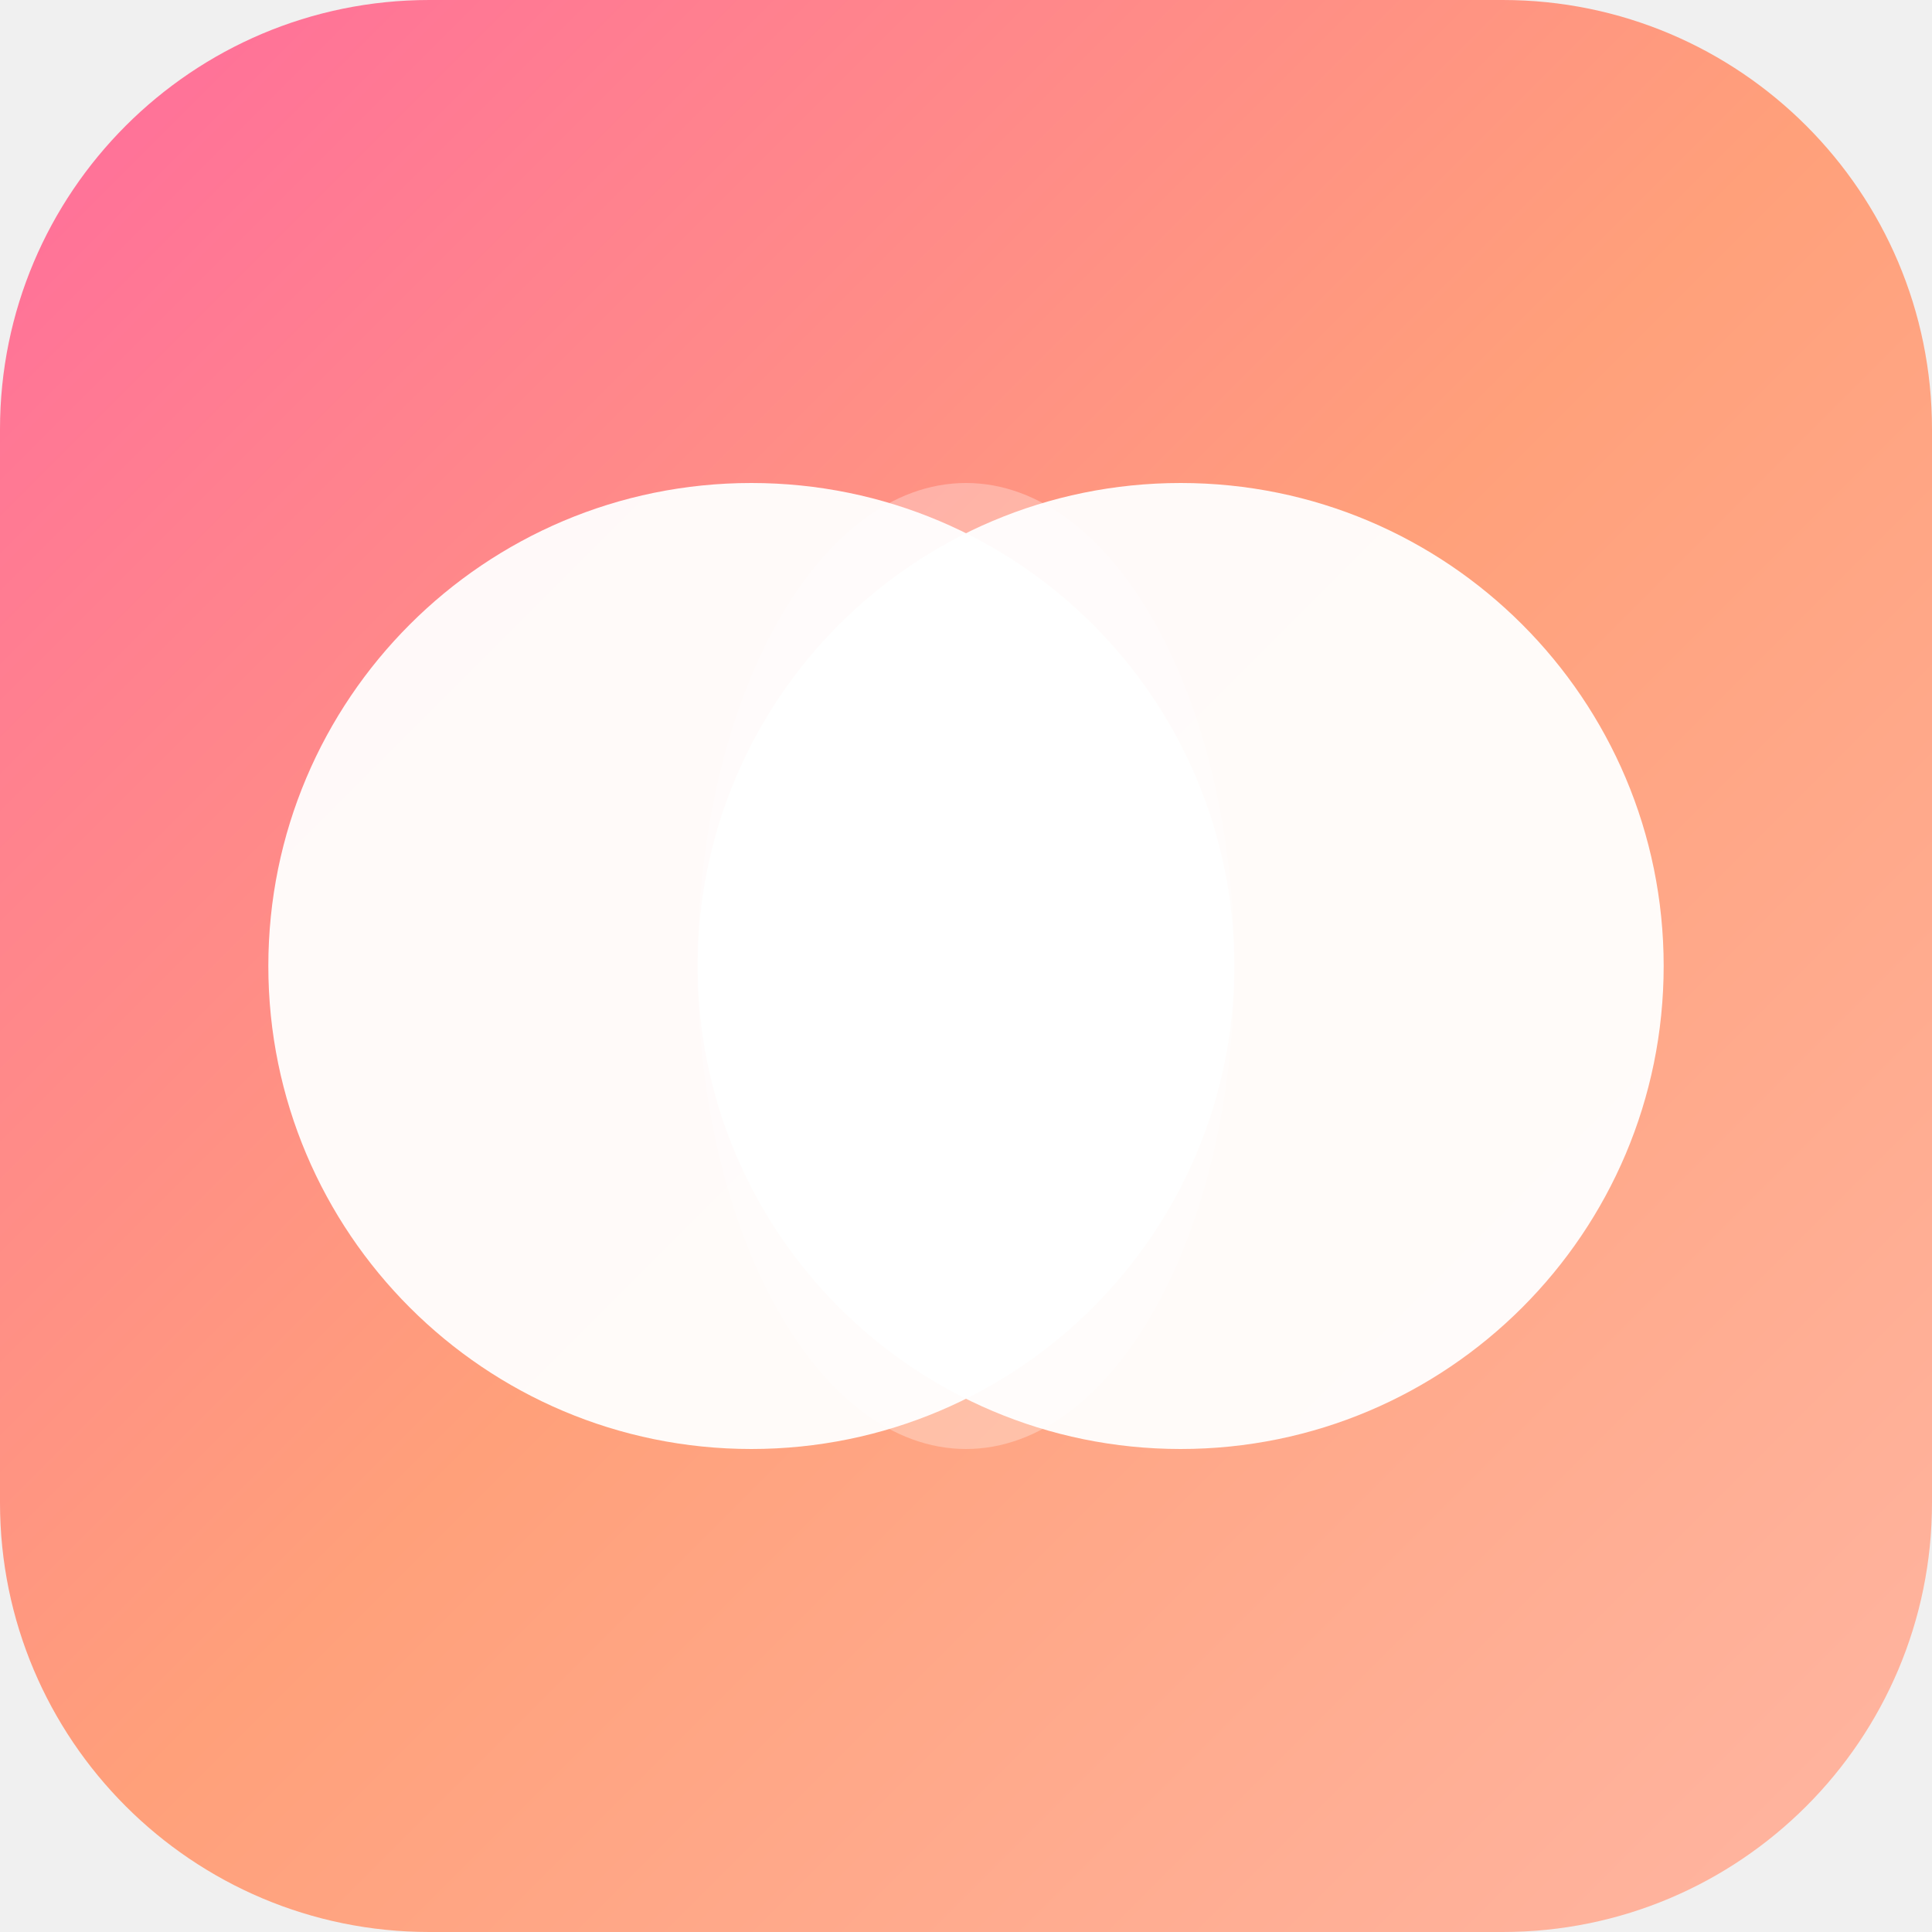
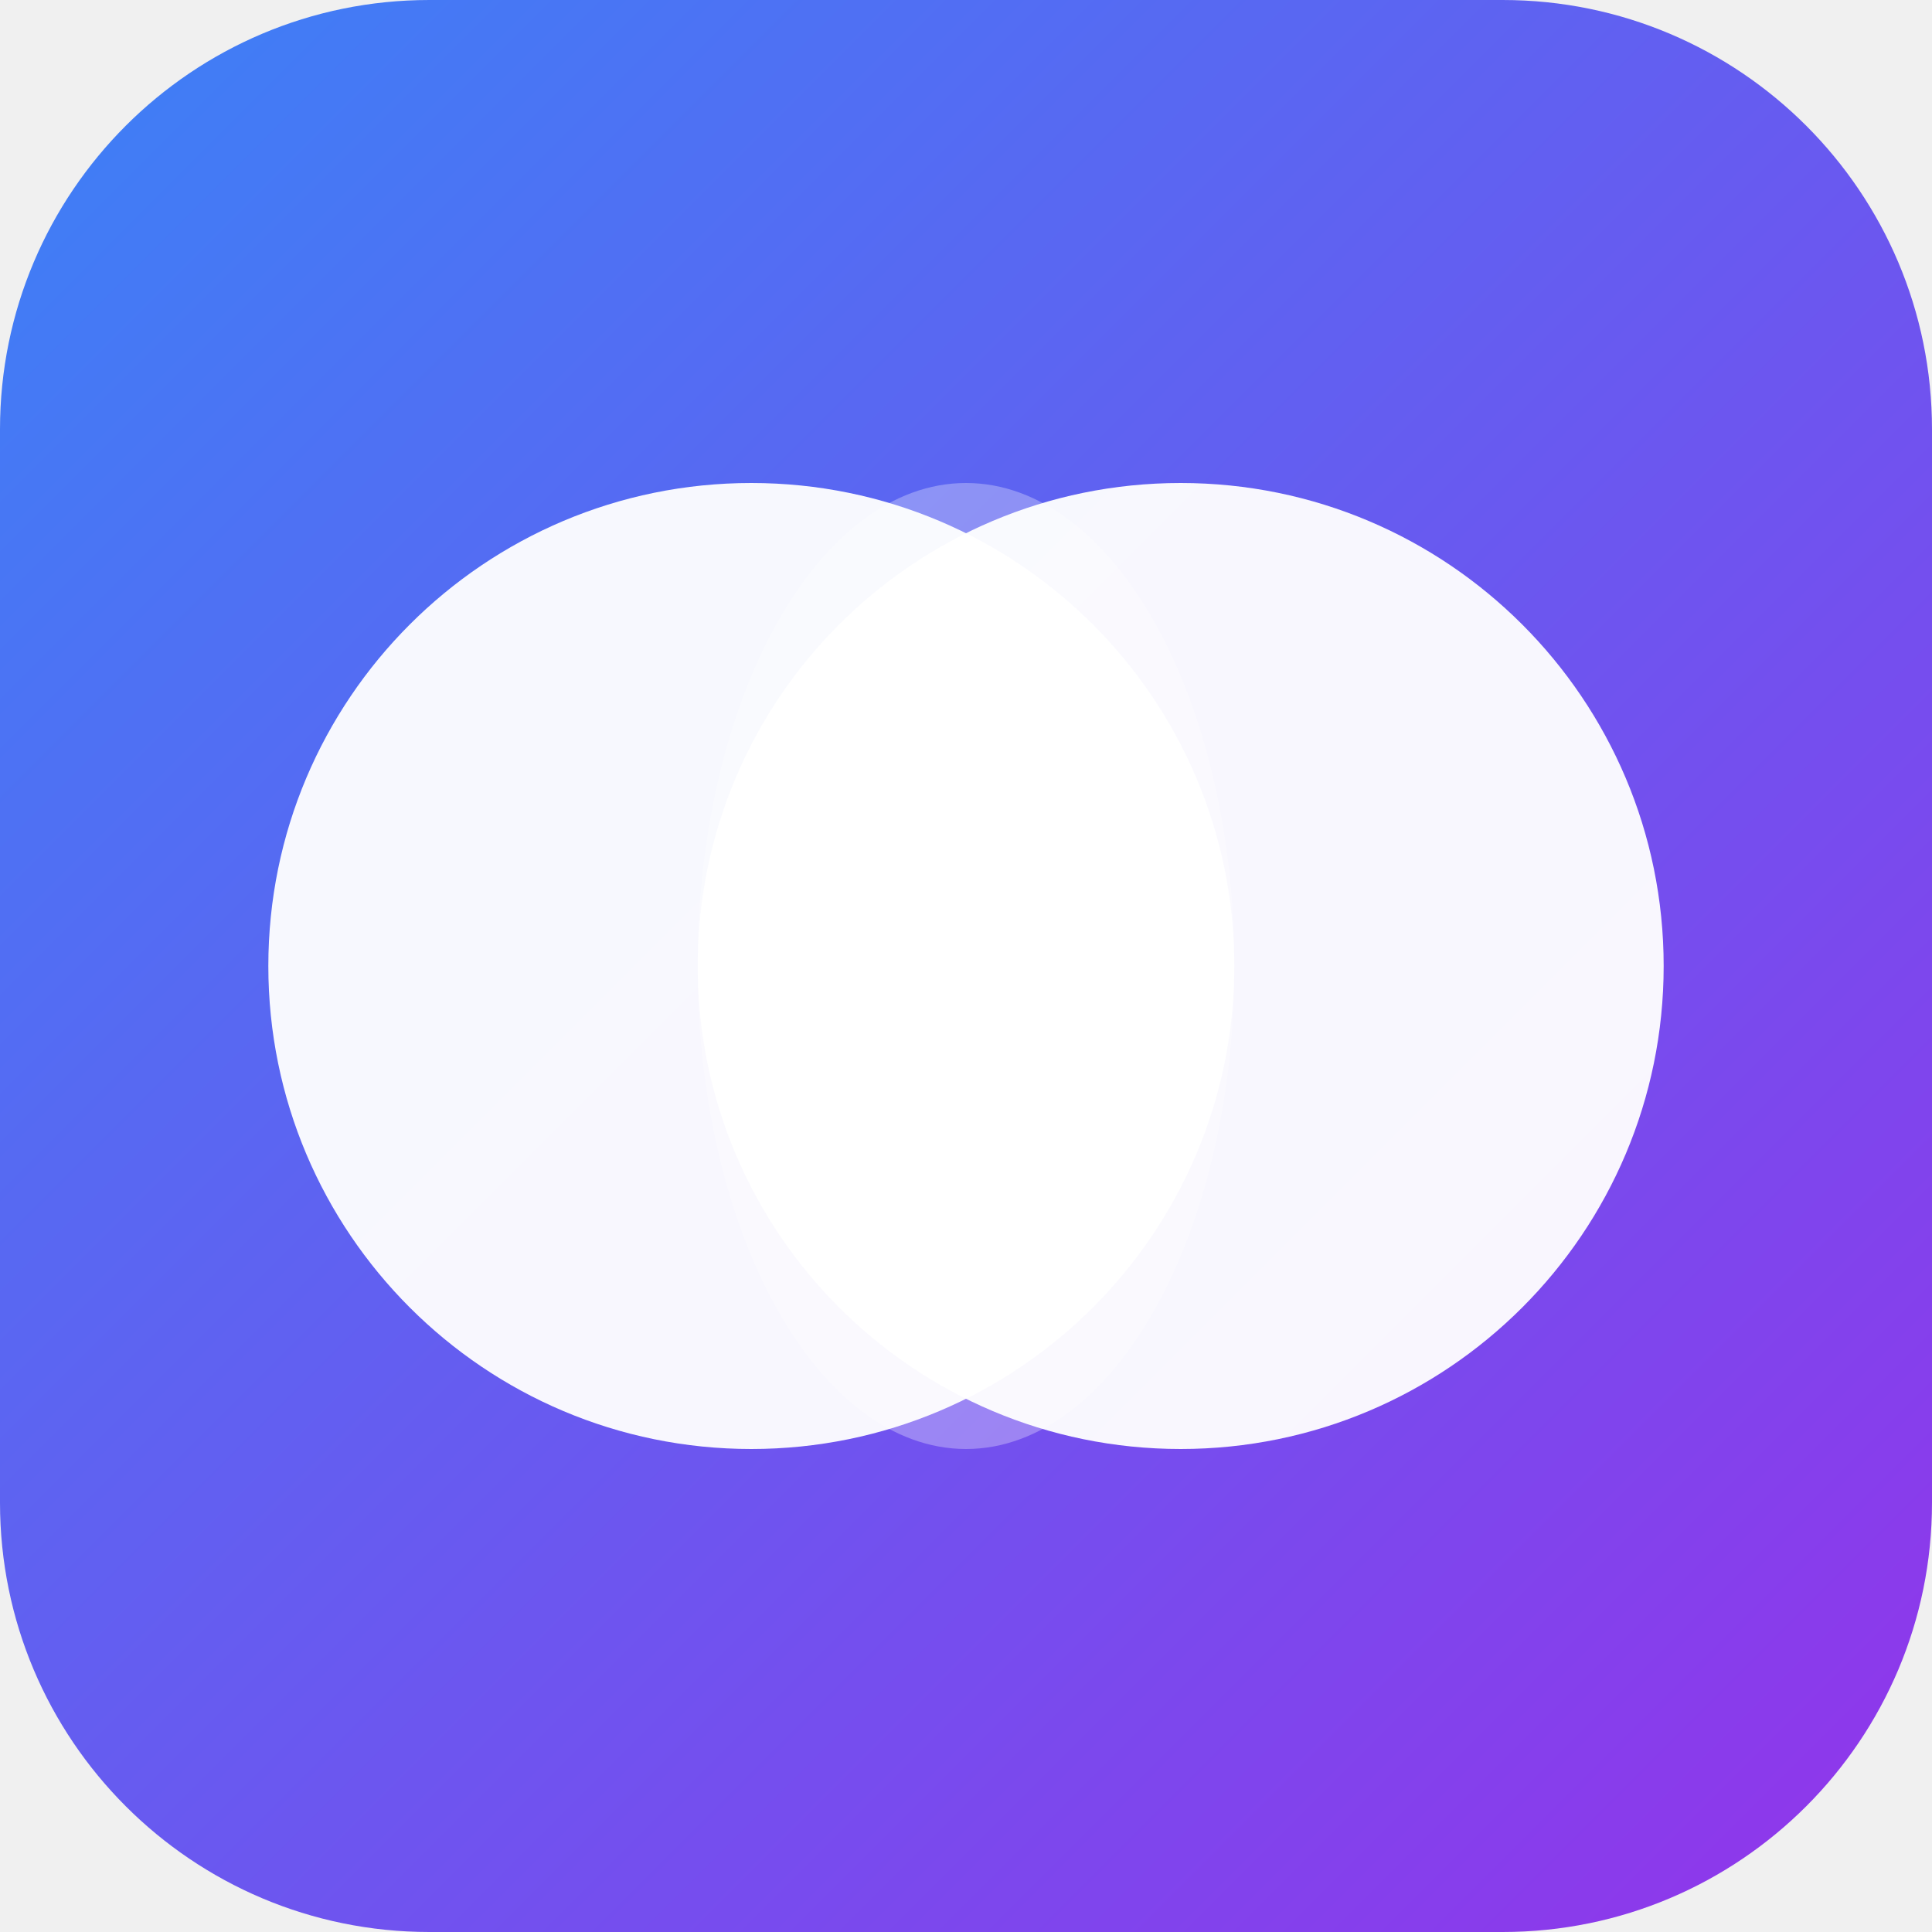
<svg xmlns="http://www.w3.org/2000/svg" width="180" height="180" viewBox="0 0 180 180" fill="none">
  <rect width="180" height="180" rx="40" fill="url(#bgGradient)" />
  <circle cx="70" cy="90" r="45" fill="#FFFFFF" opacity="0.95" />
  <circle cx="110" cy="90" r="45" fill="#FFFFFF" opacity="0.95" />
  <ellipse cx="90" cy="90" rx="25" ry="45" fill="#FFFFFF" opacity="0.3" />
  <defs>
    <linearGradient id="bgGradient" x1="0%" y1="0%" x2="100%" y2="100%">
-       <stop offset="0%" stop-color="#FF6B9D" />
-       <stop offset="50%" stop-color="#FFA07A" />
-       <stop offset="100%" stop-color="#FFB6A3" />
+       <stop offset="0%" stop-color="#3B82F6" />
+       <stop offset="100%" stop-color="#9333EA" />
    </linearGradient>
  </defs>
</svg>
